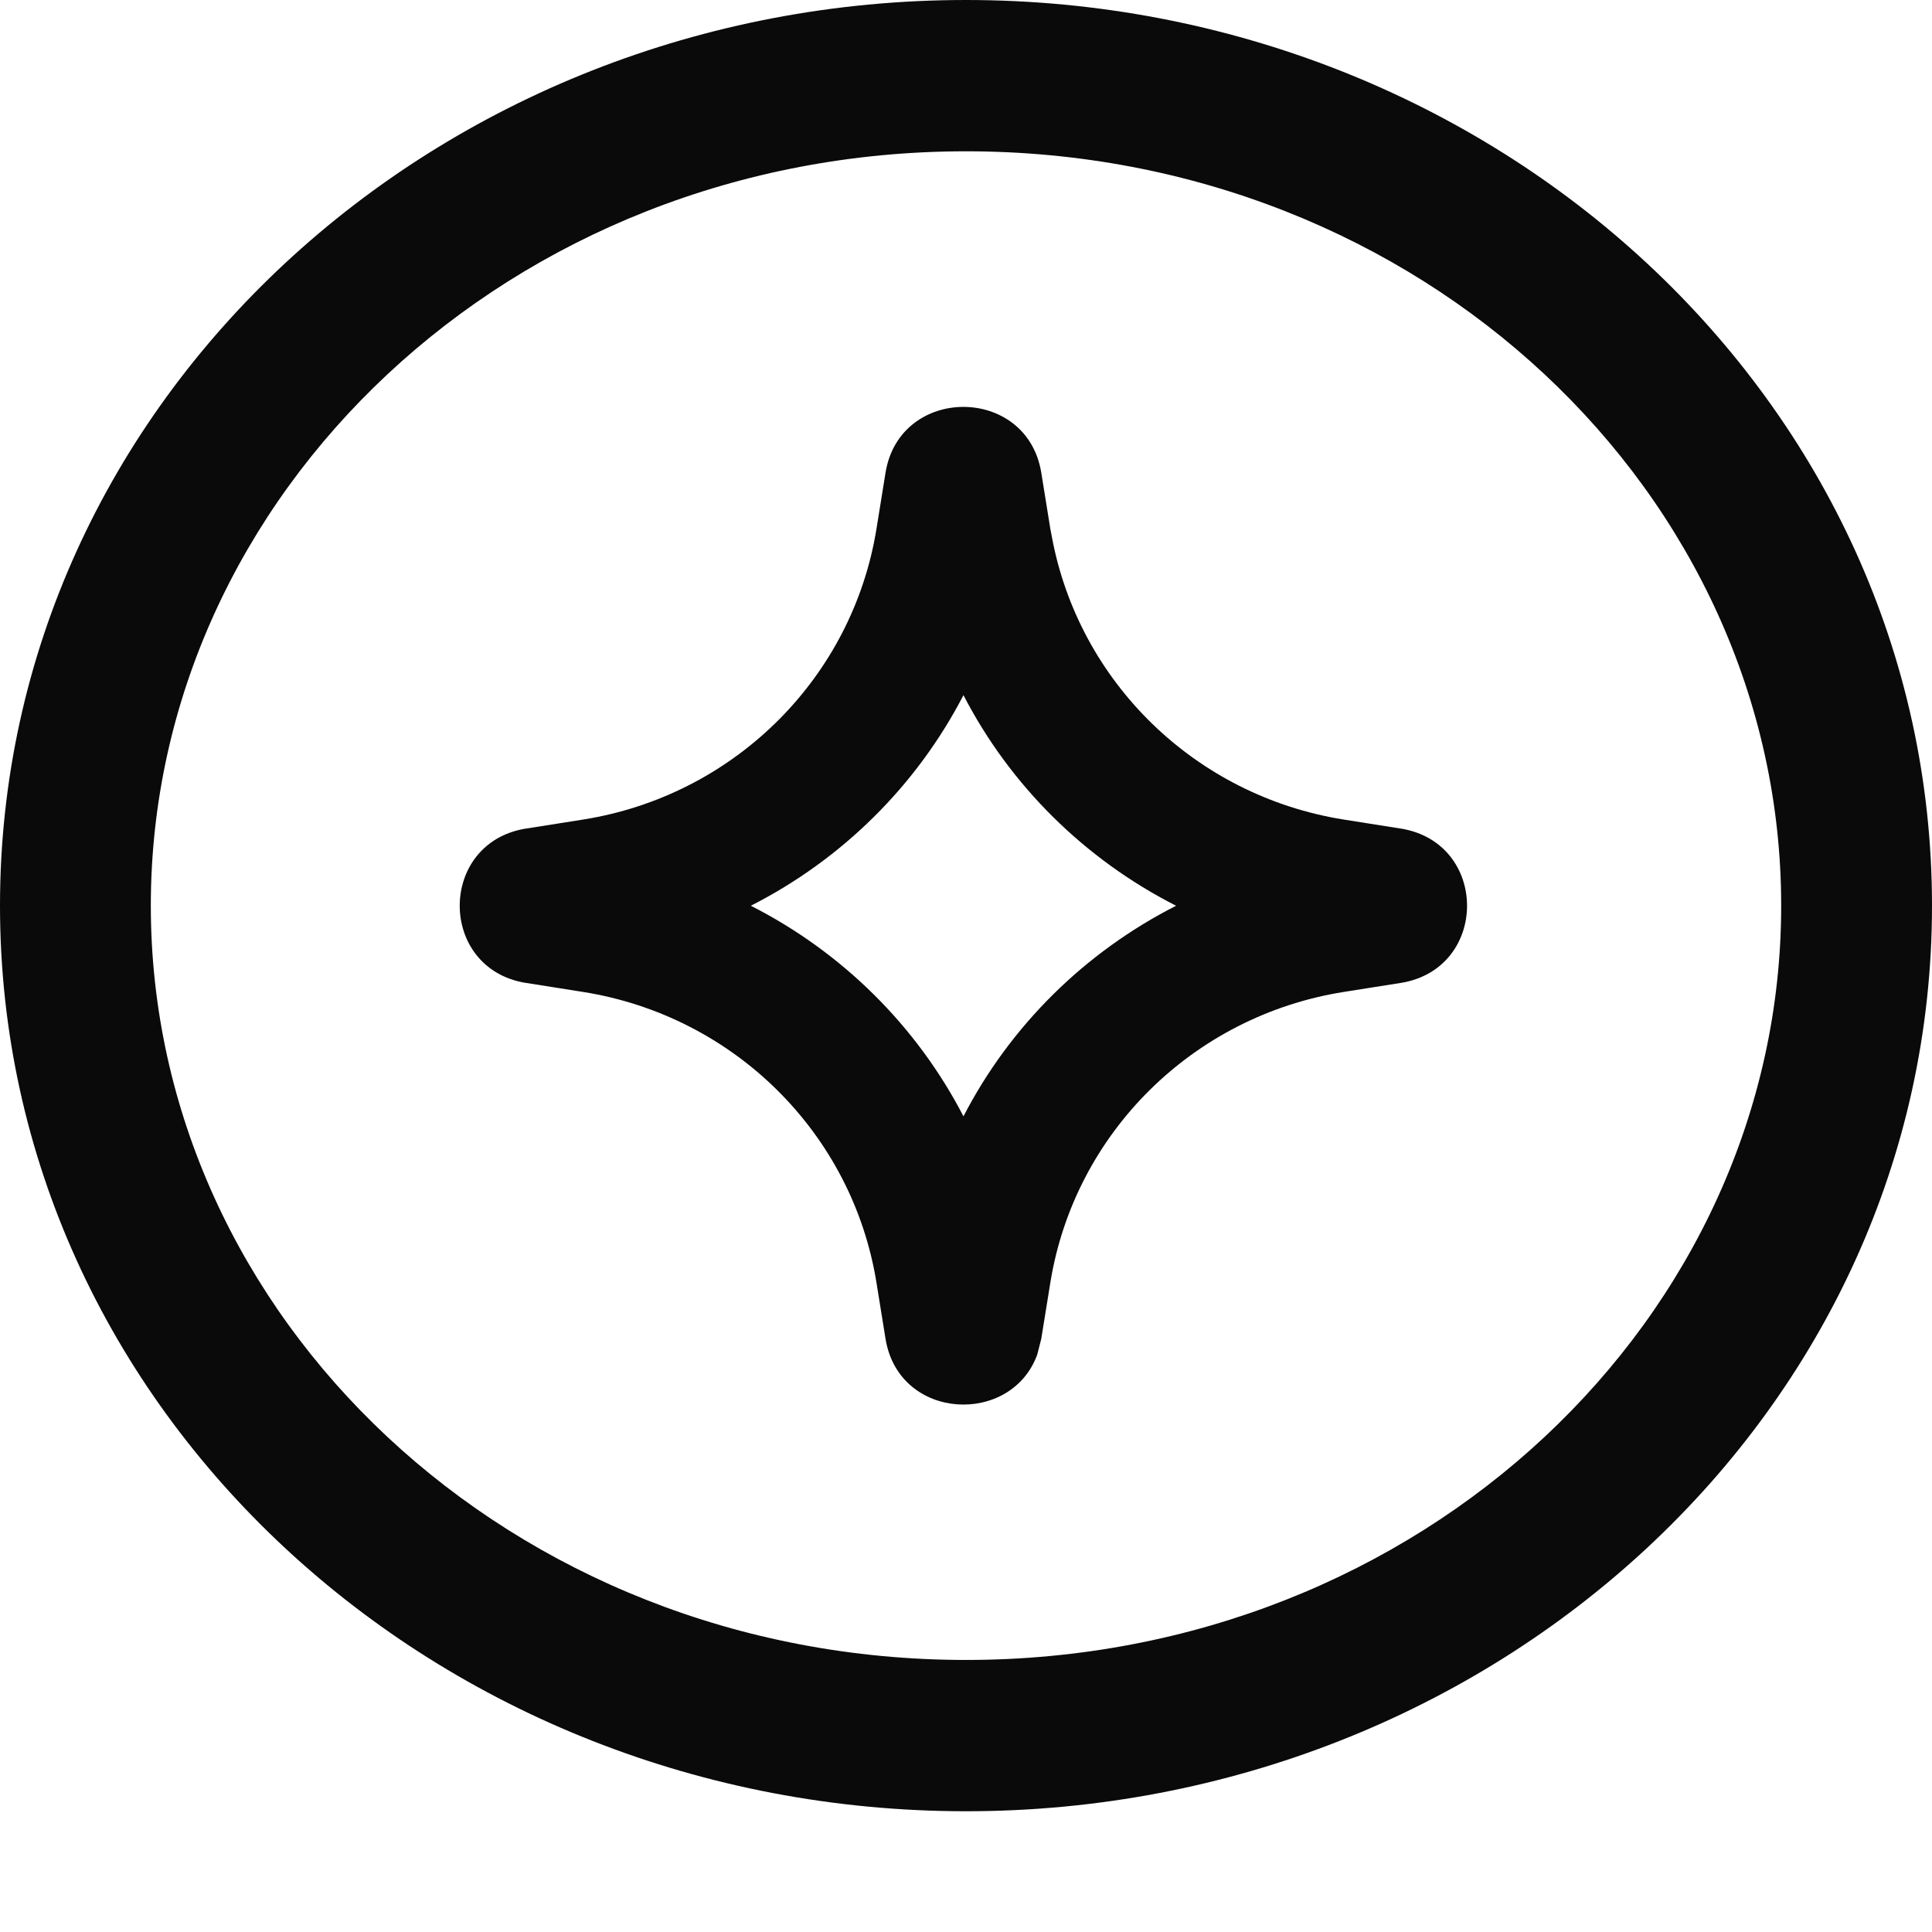
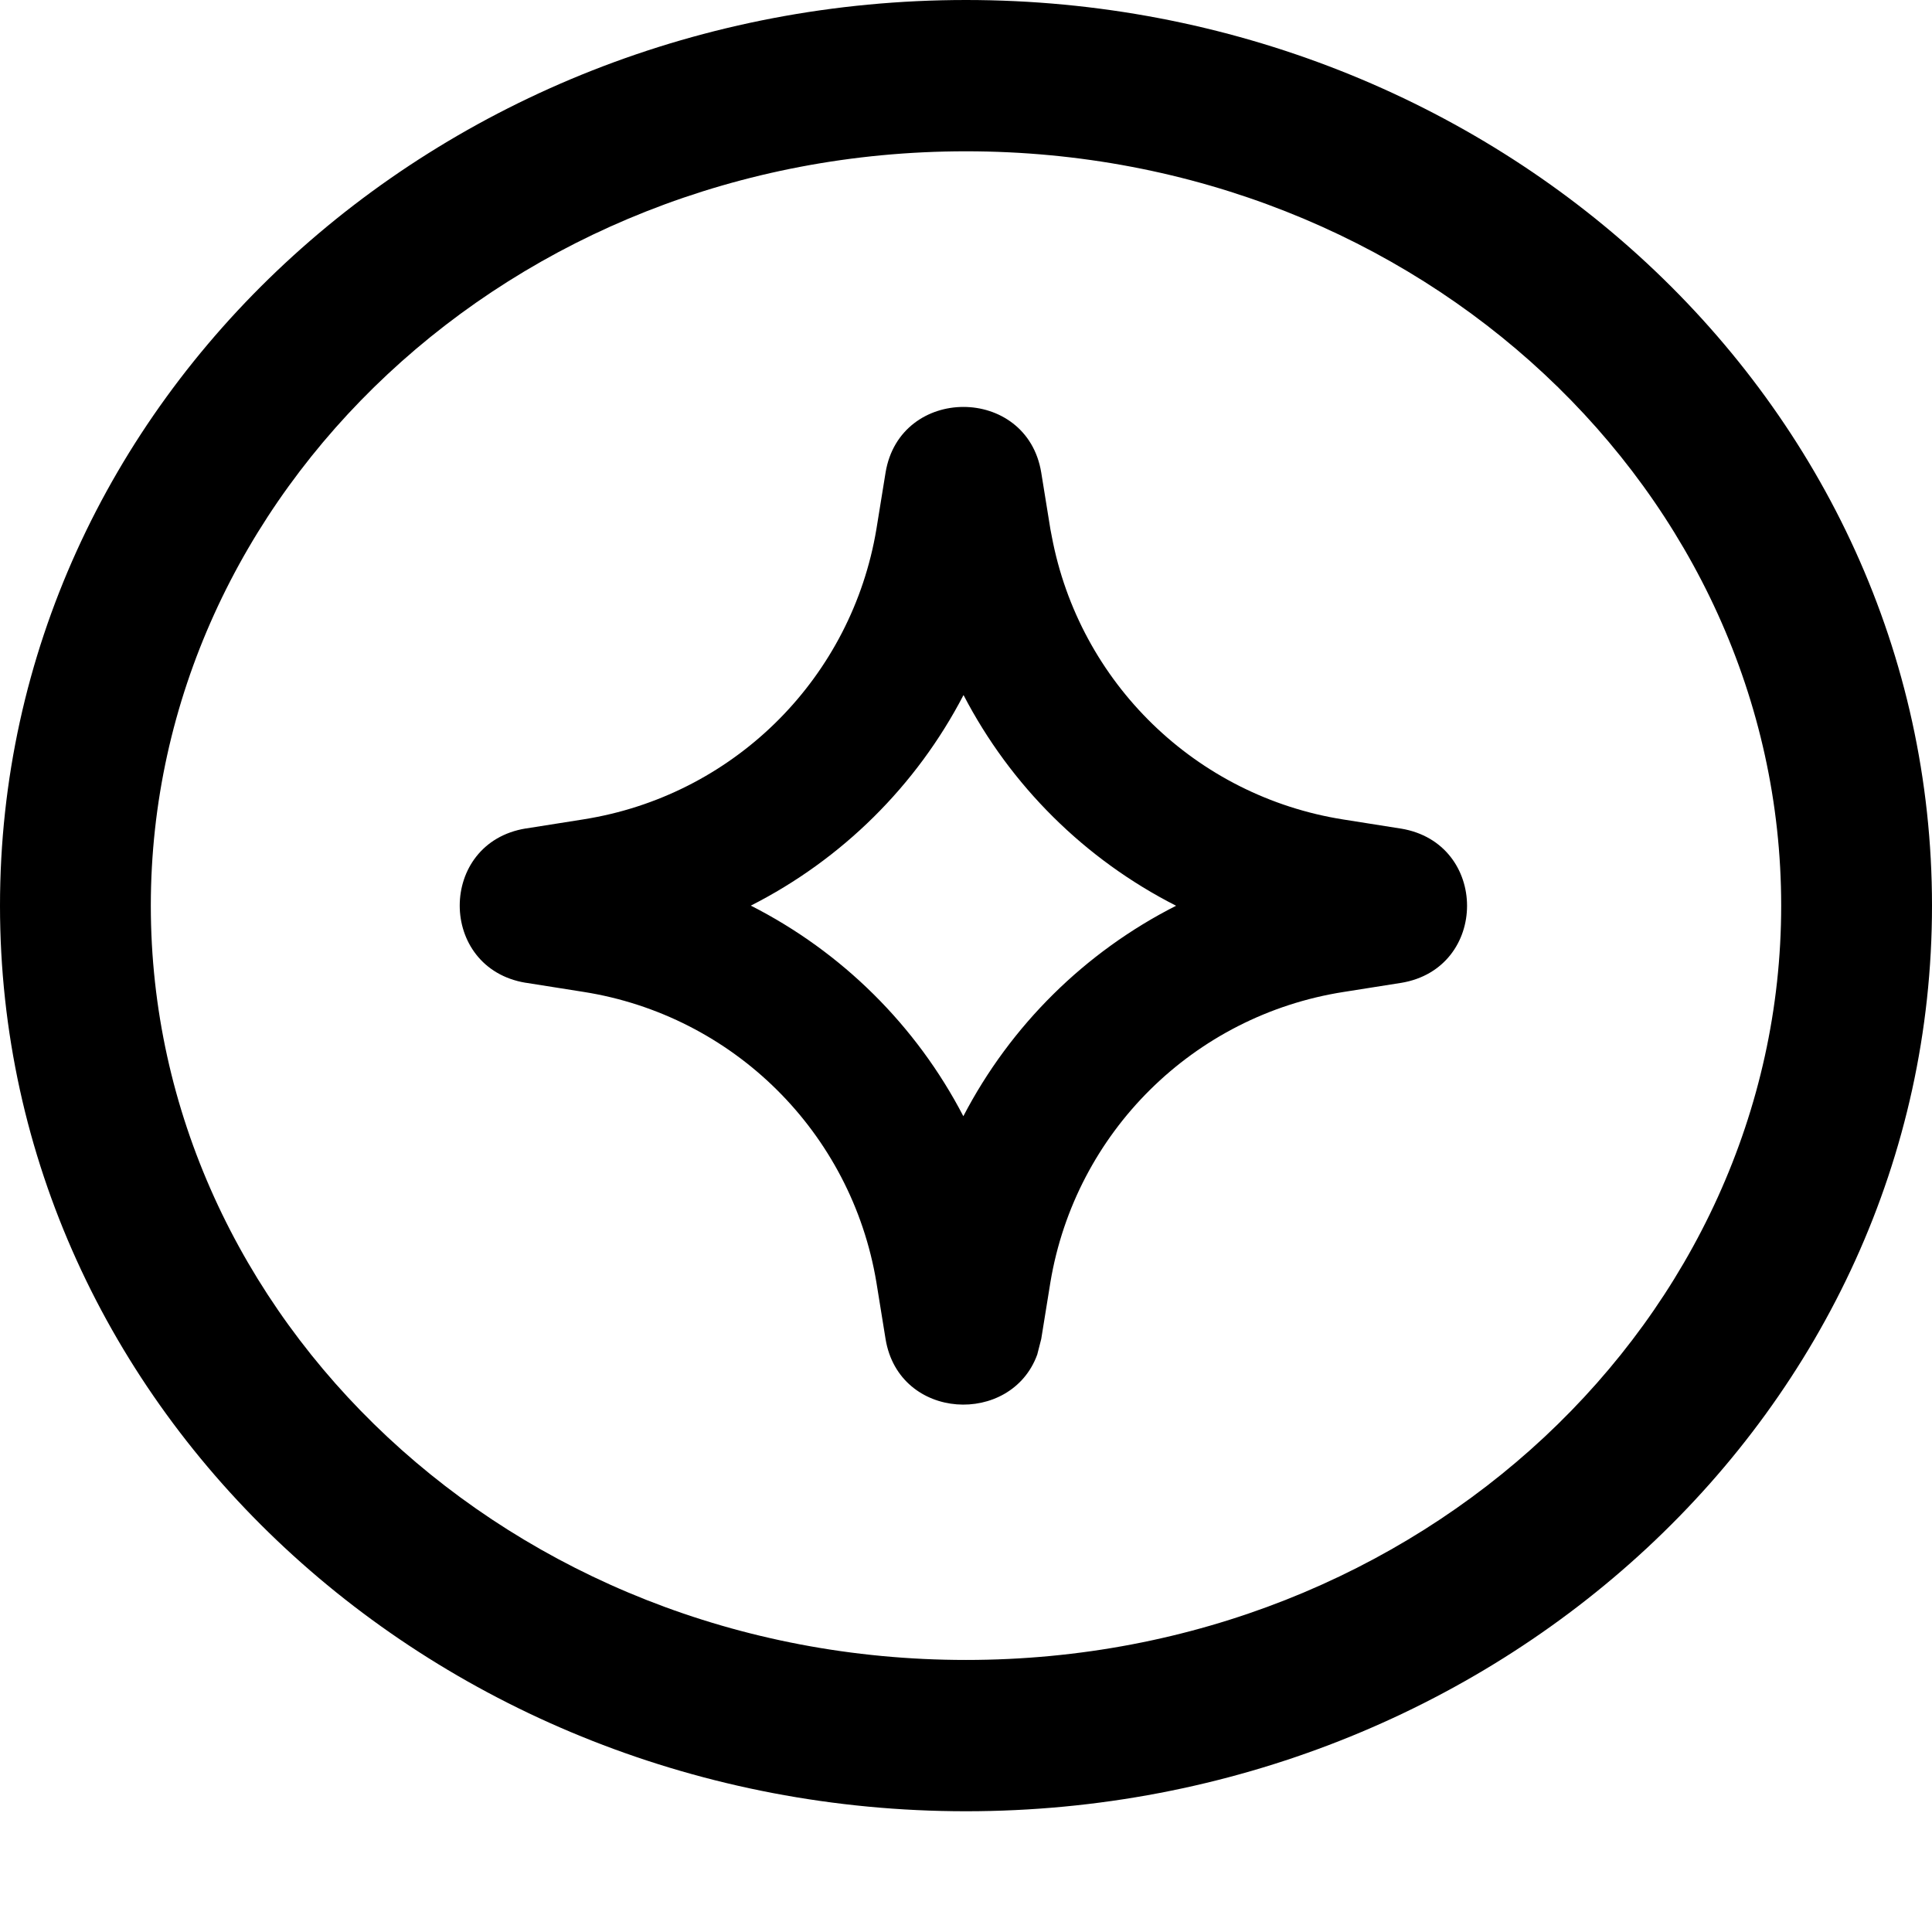
- <svg xmlns="http://www.w3.org/2000/svg" width="16" height="16" viewBox="0 0 16 16" fill="none">
-   <path d="M8 0C12.374 0 16 3.316 16 7.5C16 11.684 12.375 15 8 15C3.625 15 0 11.684 0 7.5C7.85848e-05 3.316 3.626 5.91686e-05 8 0ZM8 1.253C4.228 1.253 1.249 4.092 1.249 7.5C1.249 10.908 4.228 13.747 8 13.747C11.772 13.747 14.751 10.908 14.751 7.5C14.751 4.092 11.772 1.253 8 1.253ZM7.334 3.912C7.454 3.189 8.503 3.189 8.623 3.912L8.699 4.383L8.71 4.44C8.932 5.648 9.899 6.591 11.127 6.787L11.601 6.862H11.602C12.332 6.981 12.332 8.021 11.602 8.14H11.601L11.127 8.215C9.879 8.414 8.9 9.384 8.699 10.619L8.623 11.089L8.59 11.218C8.375 11.81 7.446 11.767 7.334 11.09L7.258 10.619C7.057 9.383 6.078 8.414 4.83 8.215L4.356 8.14H4.354C3.625 8.021 3.625 6.981 4.354 6.862H4.356L4.83 6.787L4.889 6.777C6.108 6.558 7.06 5.599 7.258 4.383L7.334 3.912ZM7.979 5.757C7.591 6.506 6.974 7.117 6.218 7.501C6.974 7.885 7.591 8.496 7.979 9.245C8.366 8.496 8.984 7.885 9.74 7.501C8.984 7.117 8.366 6.506 7.979 5.757Z" fill="#0A0A0A" />
+ <svg xmlns="http://www.w3.org/2000/svg" width="16" height="16" viewBox="0 0 16 16">
+   <path d="M8 0c4.374 0 8 3.316 8 7.5S12.375 15 8 15s-8-3.316-8-7.5S3.626 0 8 0m0 1.253c-3.772 0-6.75 2.84-6.751 6.247 0 3.408 2.979 6.247 6.751 6.247s6.751-2.84 6.751-6.247S11.772 1.253 8 1.253m-.666 2.66c.12-.724 1.17-.724 1.289 0l.076.47.011.057a2.92 2.92 0 0 0 2.417 2.347l.474.075h.001c.73.12.73 1.159 0 1.278h-.001l-.474.075a2.92 2.92 0 0 0-2.428 2.404l-.076.47-.033.129c-.215.592-1.144.55-1.256-.128l-.076-.47A2.92 2.92 0 0 0 4.83 8.214l-.474-.075h-.002c-.729-.12-.729-1.159 0-1.278h.002l.474-.075.059-.01a2.92 2.92 0 0 0 2.369-2.394zm.645 1.844A4.05 4.05 0 0 1 6.218 7.5a4.05 4.05 0 0 1 1.76 1.744A4.05 4.05 0 0 1 9.74 7.501a4.05 4.05 0 0 1-1.76-1.744" />
</svg>
